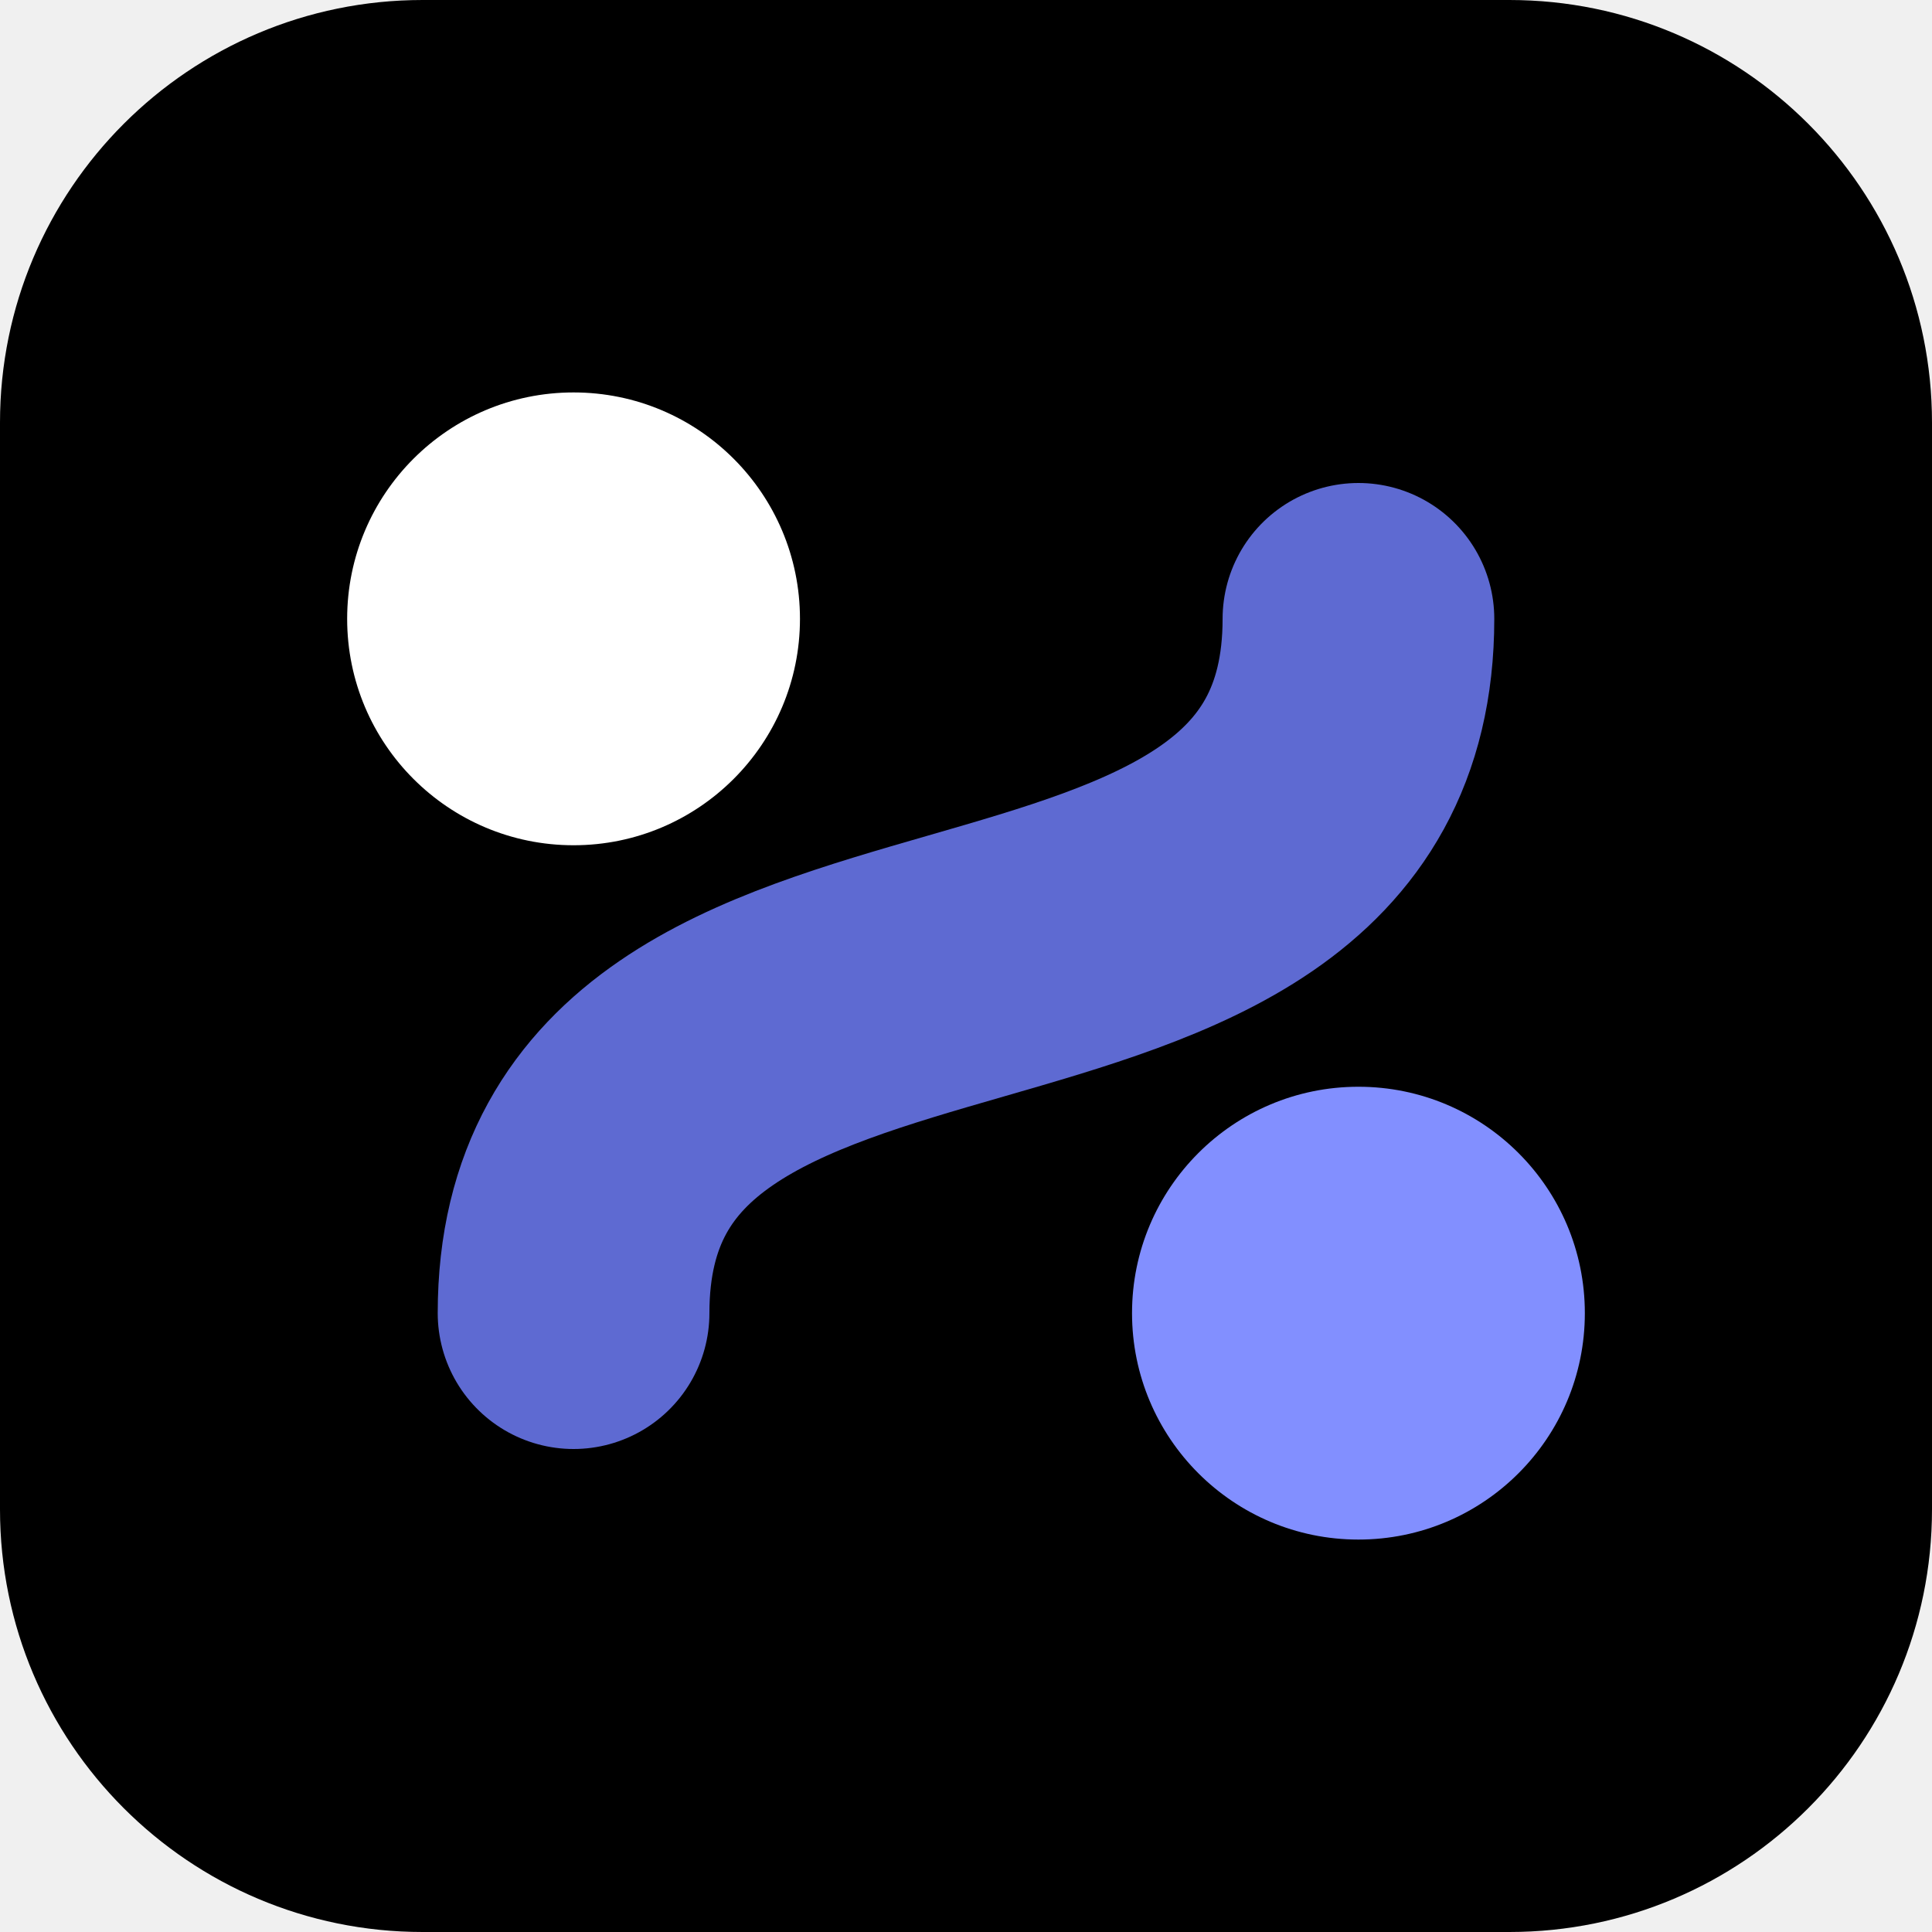
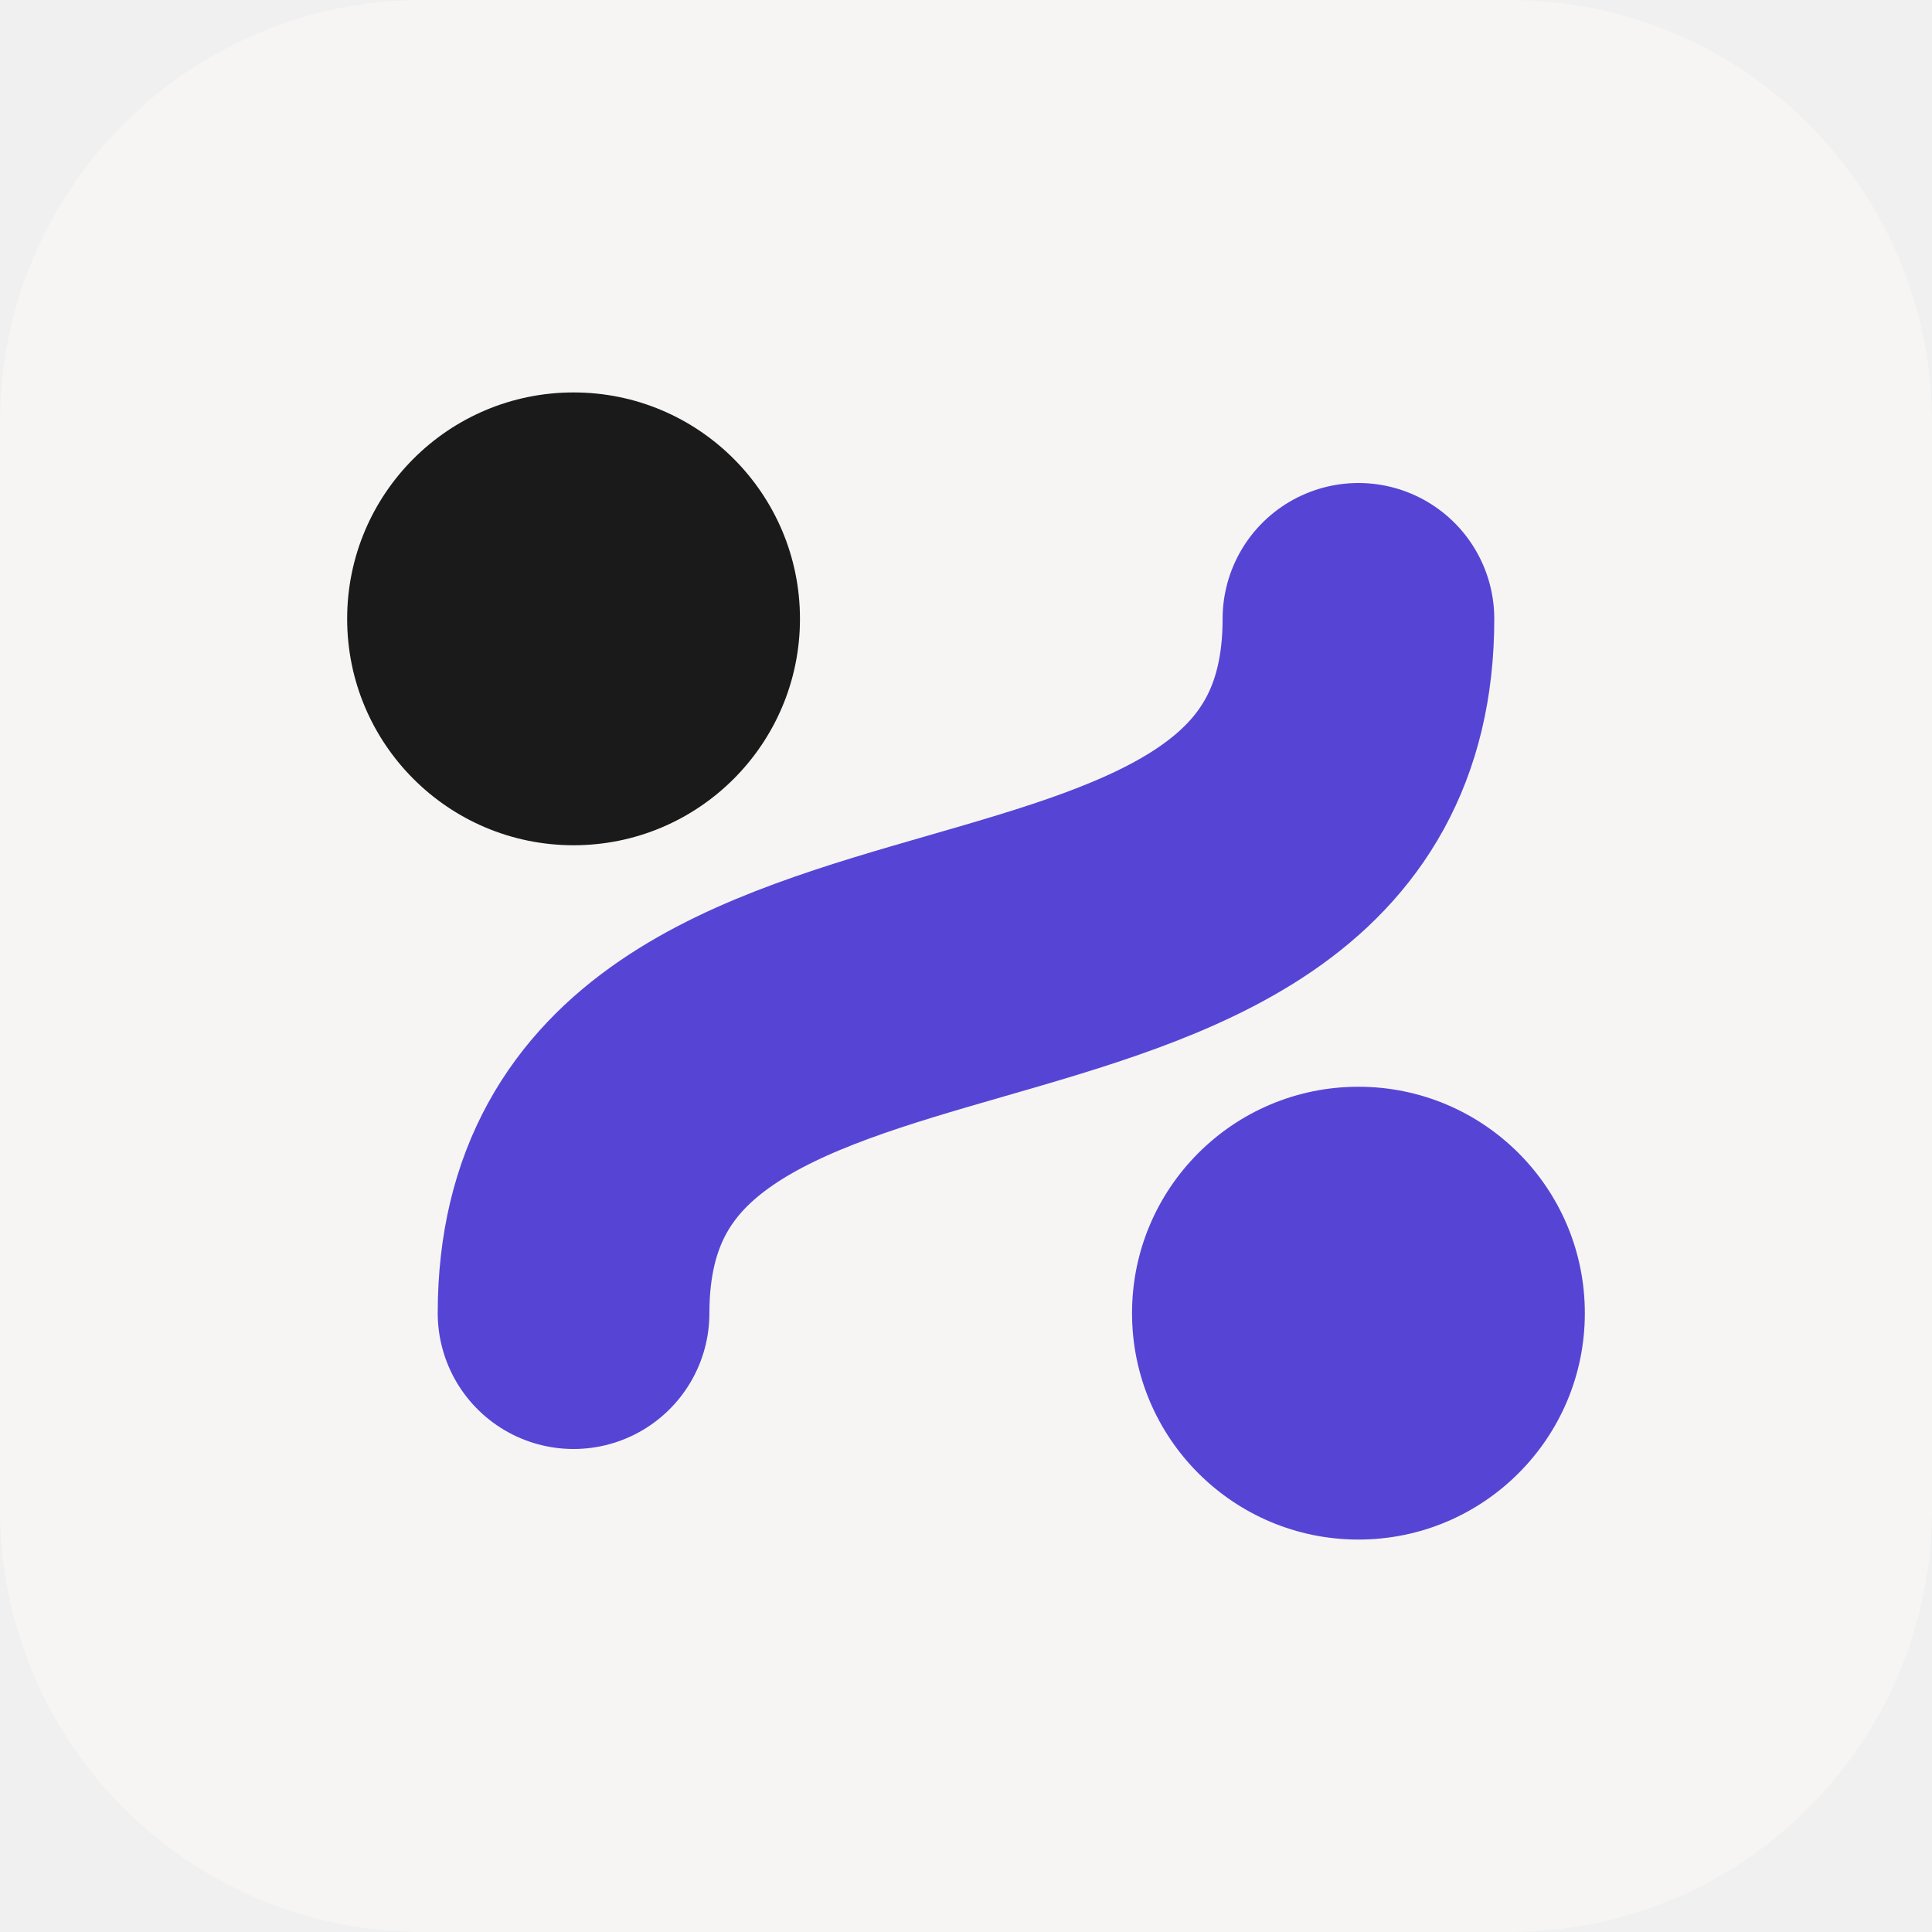
<svg xmlns="http://www.w3.org/2000/svg" viewBox="0 0 64 64" role="img" aria-labelledby="title">
-   <rect width="64" height="64" rx="14" fill="#000000" />
-   <path d="M19 43.5c0-15.5 26-7.5 26-23" fill="none" stroke="#5E6AD2" stroke-width="9" stroke-linecap="round" />
-   <circle cx="19" cy="20.5" r="7.5" fill="#FFFFFF" />
-   <circle cx="45" cy="43.5" r="7.5" fill="#828FFF" />
+   <rect width="64" height="64" rx="14" fill="#F6F5F4" />
+   <path d="M19 43.5c0-15.5 26-7.5 26-23" fill="none" stroke="#5645D4" stroke-width="9" stroke-linecap="round" />
+   <circle cx="19" cy="20.5" r="7.5" fill="#1A1A1A" />
+   <circle cx="45" cy="43.5" r="7.5" fill="#5645D4" />
</svg>
